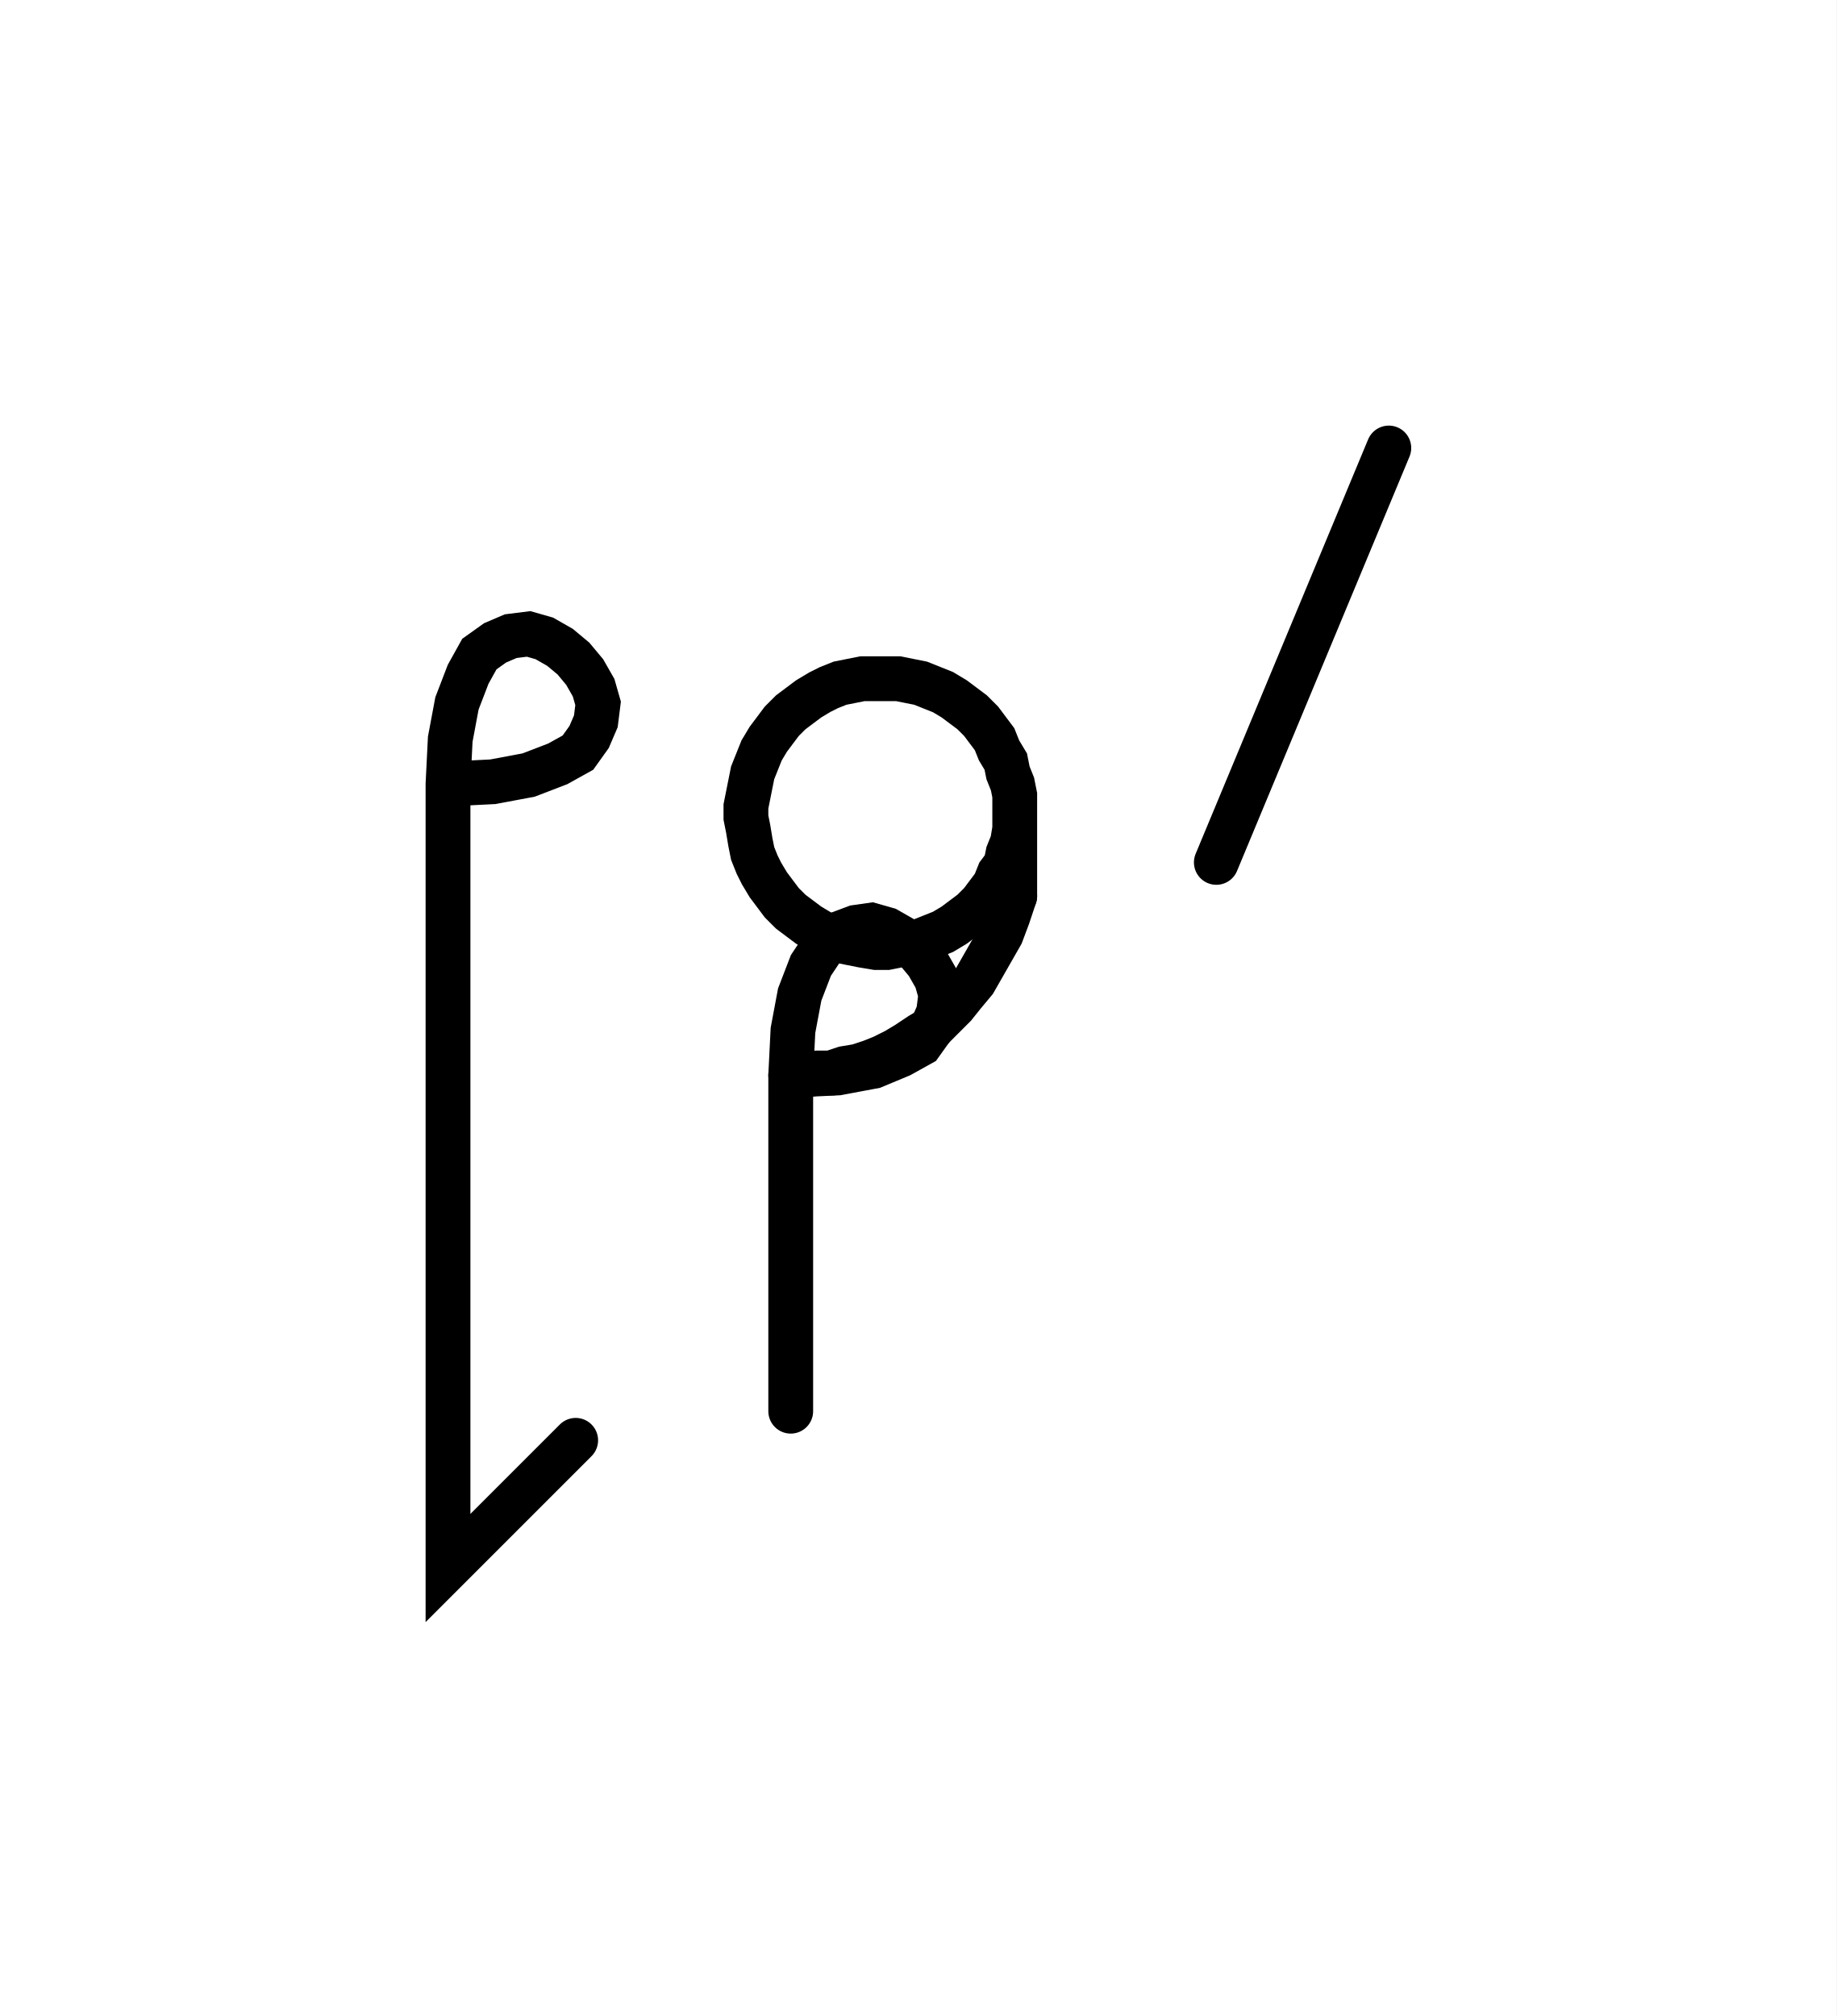
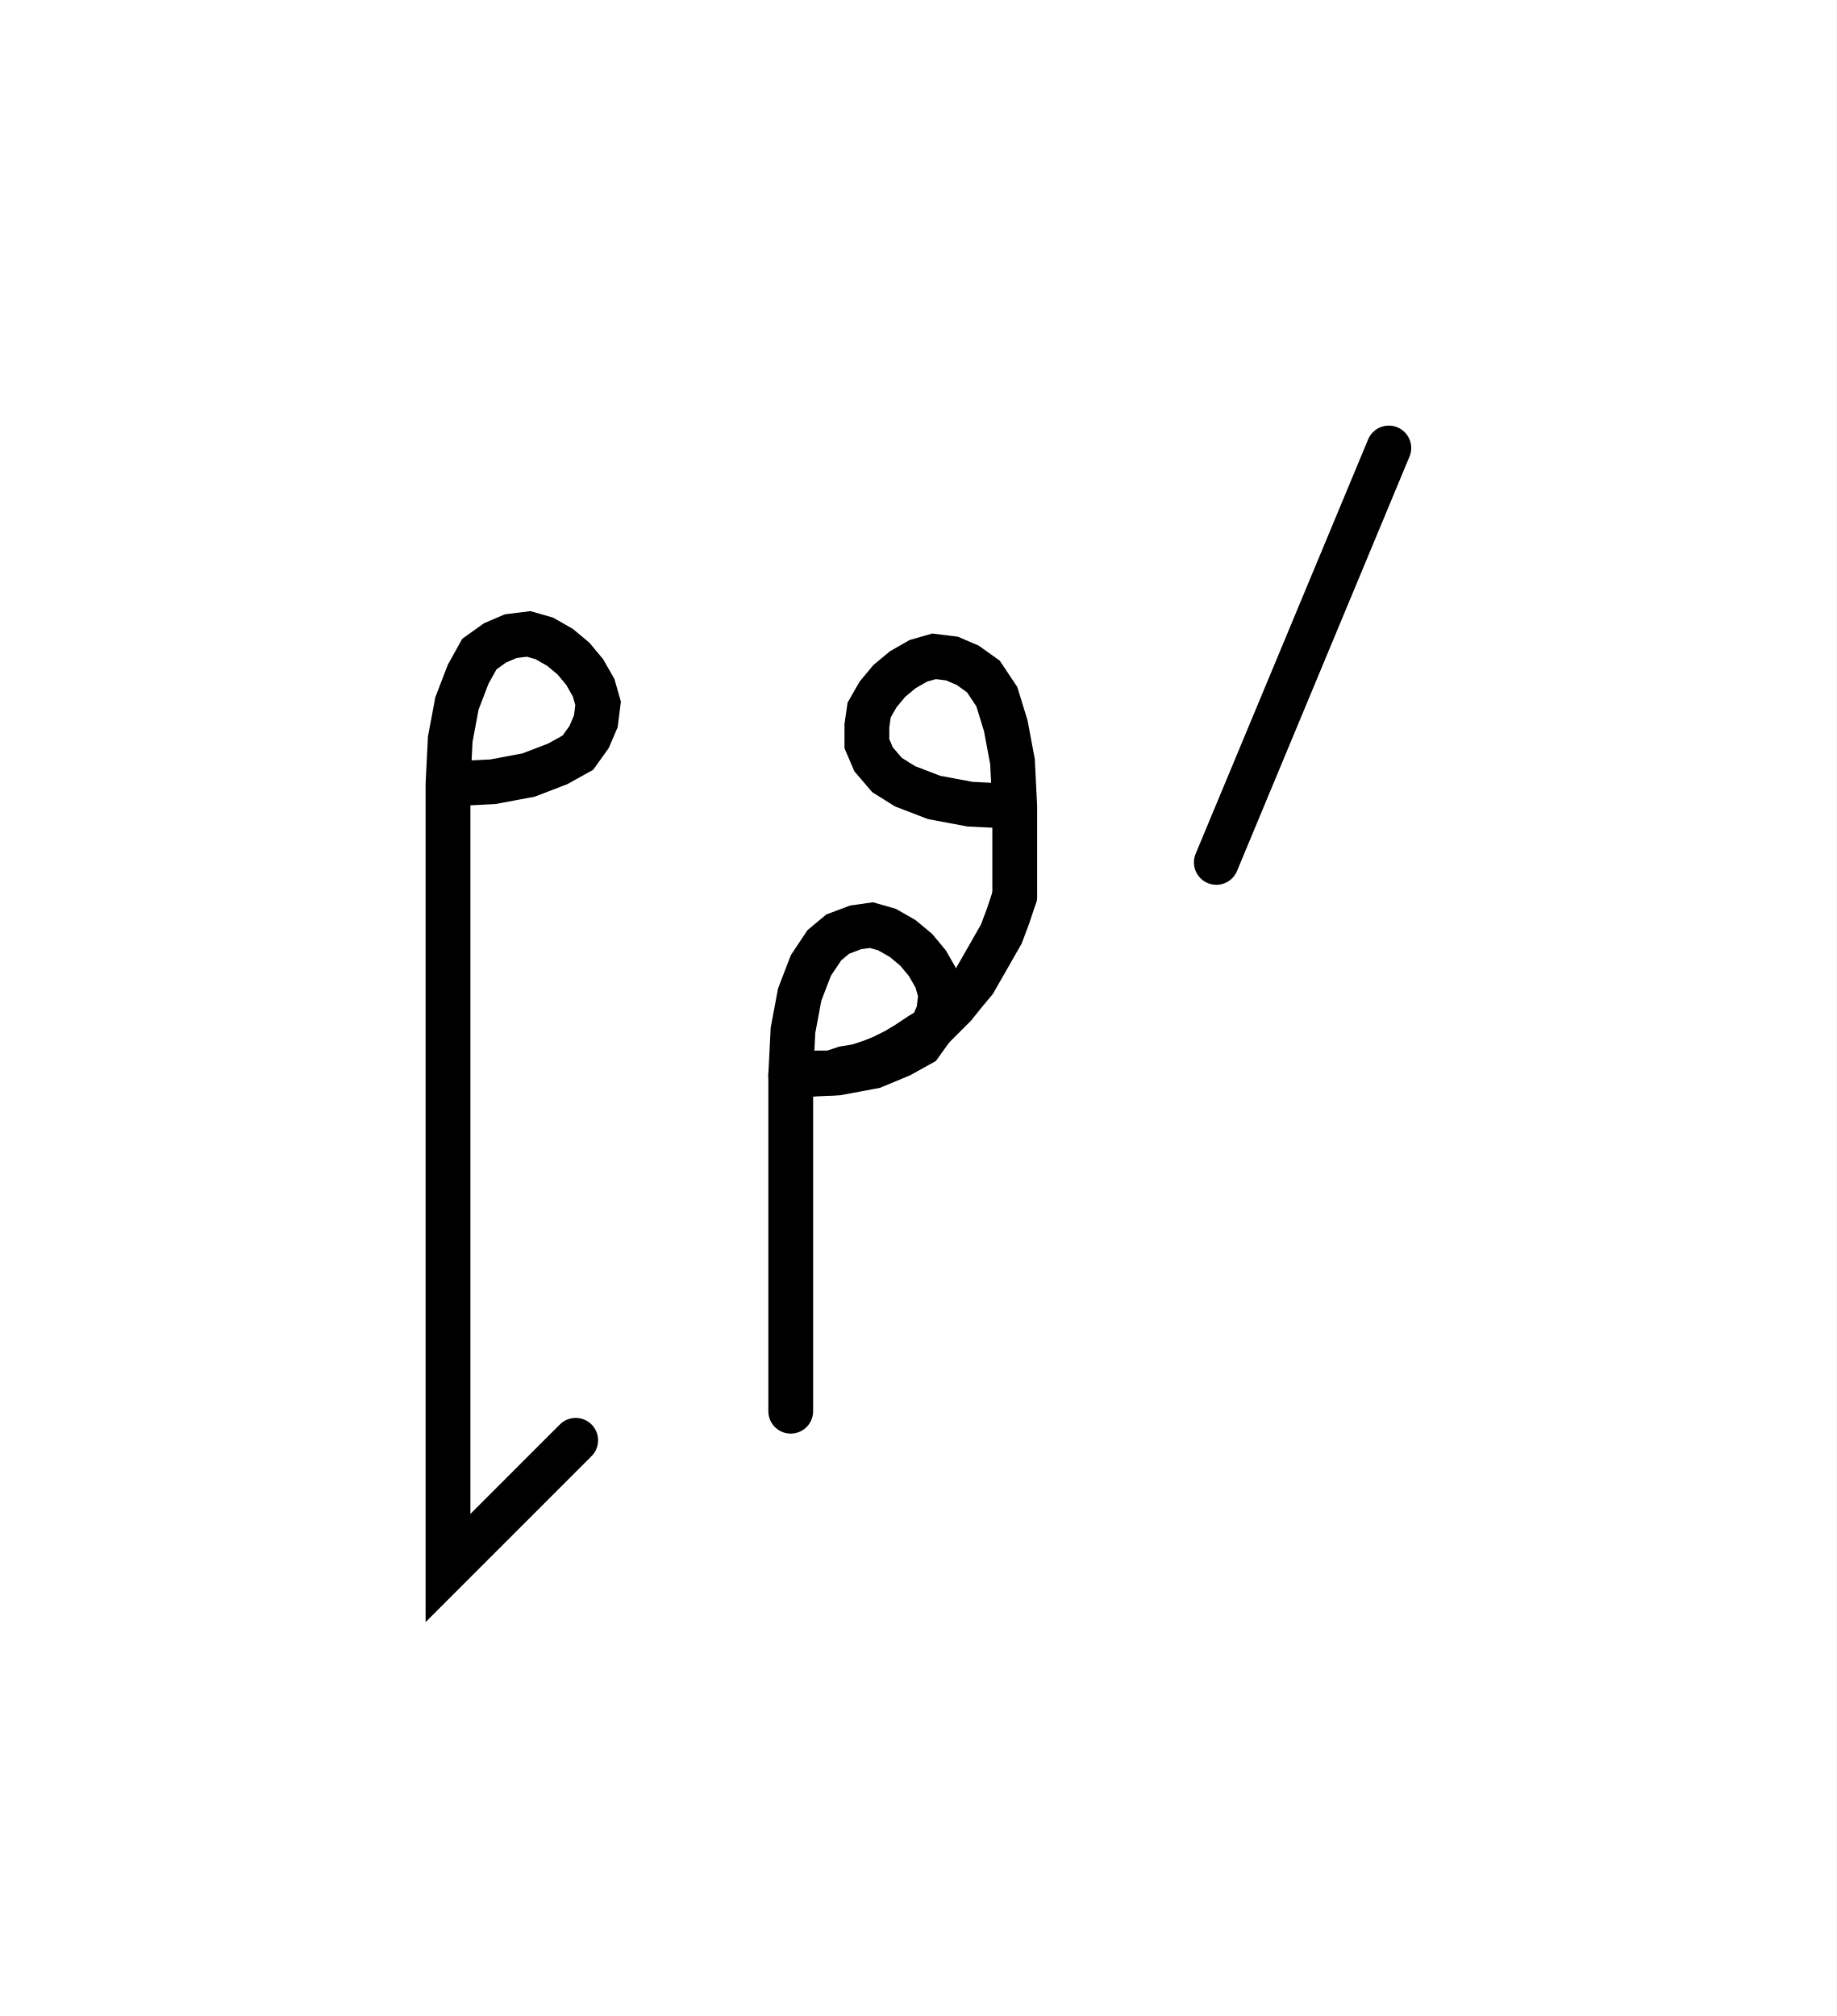
<svg xmlns="http://www.w3.org/2000/svg" width="81.988" height="90.0" style="fill:none; stroke-linecap:round;">
  <rect width="100%" height="100%" fill="#FFFFFF" />
  <path stroke="#000000" stroke-width="2" d="M 550,75" />
  <path stroke="#000000" stroke-width="2" d="M 20,35" />
  <path stroke="#000000" stroke-width="2" d="M 20,35 22,34.9 23.6,34.6 24.9,34.1 25.8,33.6 26.3,32.9 26.6,32.2 26.7,31.4 26.5,30.7 26.1,30 25.6,29.4 25,28.9 24.3,28.5 23.6,28.3 22.8,28.4 22.1,28.7 21.4,29.2 20.9,30.1 20.4,31.4 20.1,33 20,35 20,50 20,70 25.7,64.3" />
  <path stroke="#000000" stroke-width="2" d="M 33.3,70" />
-   <path stroke="#000000" stroke-width="2" d="M 45.3,36 45.3,36.5 45.3,37 45.2,37.6 45,38.1 44.9,38.6 44.6,39 44.4,39.5 44.1,39.9 43.8,40.3 43.4,40.7 43,41 42.6,41.3 42.1,41.6 41.6,41.8 41.1,42 40.6,42.1 40.1,42.2 39.6,42.3 39.1,42.3 38.5,42.2 38,42.1 37.5,42 37,41.8 36.6,41.6 36.1,41.3 35.7,41 35.3,40.7 34.9,40.3 34.6,39.9 34.3,39.5 34,39 33.8,38.6 33.6,38.1 33.5,37.6 33.4,37 33.3,36.5 33.3,36 33.4,35.5 33.5,35 33.6,34.5 33.8,34 34,33.5 34.3,33 34.6,32.6 34.9,32.2 35.3,31.8 35.7,31.5 36.1,31.2 36.6,30.9 37,30.7 37.5,30.5 38,30.4 38.5,30.3 39.1,30.3 39.6,30.3 40.1,30.3 40.6,30.4 41.1,30.5 41.6,30.7 42.1,30.9 42.6,31.2 43,31.5 43.4,31.8 43.8,32.2 44.1,32.6 44.4,33 44.6,33.5 44.9,34 45,34.5 45.2,35 45.3,35.5 45.3,36 45.3,40" />
+   <path stroke="#000000" stroke-width="2" d="M 45.3,36" />
+   <path stroke="#000000" stroke-width="2" d="M 45.3,36 43.3,35.9 41.7,35.6 40.4,35.1 39.6,34.6 39,33.9 38.7,33.2 38.7,32.4 38.8,31.7 39.2,31 39.7,30.4 40.3,29.9 41,29.5 41.7,29.3 42.5,29.4 43.2,29.7 43.9,30.2 44.5,31.1 44.9,32.4 45.2,34 45.3,36 45.3,40" />
  <path stroke="#000000" stroke-width="2" d="M 45.3,40 45,40.9 44.7,41.7 44.3,42.4 43.9,43.1 43.5,43.8 43,44.4 42.6,44.9 42.1,45.4 41.6,45.9 41.1,46.2 40.5,46.6 40,46.9 39.4,47.2 38.9,47.4 38.3,47.6 37.7,47.7 37.1,47.9 36.5,47.9 35.9,48 35.3,48" />
  <path stroke="#000000" stroke-width="2" d="M 35.3,48 37.4,47.9 39,47.6 40.2,47.1 41.1,46.6 41.6,45.9 41.9,45.2 42,44.4 41.8,43.7 41.4,43 40.9,42.4 40.3,41.9 39.6,41.5 38.9,41.3 38.2,41.4 37.4,41.7 36.8,42.2 36.2,43.1 35.7,44.4 35.4,46 35.3,48 35.3,63" />
  <path stroke="#000000" stroke-width="2" d="M 52,70" />
  <path stroke="#000000" stroke-width="2" d="M 62,20 54.3,38.5" />
  <path stroke="#000000" stroke-width="2" d="M 92,70" />
</svg>
